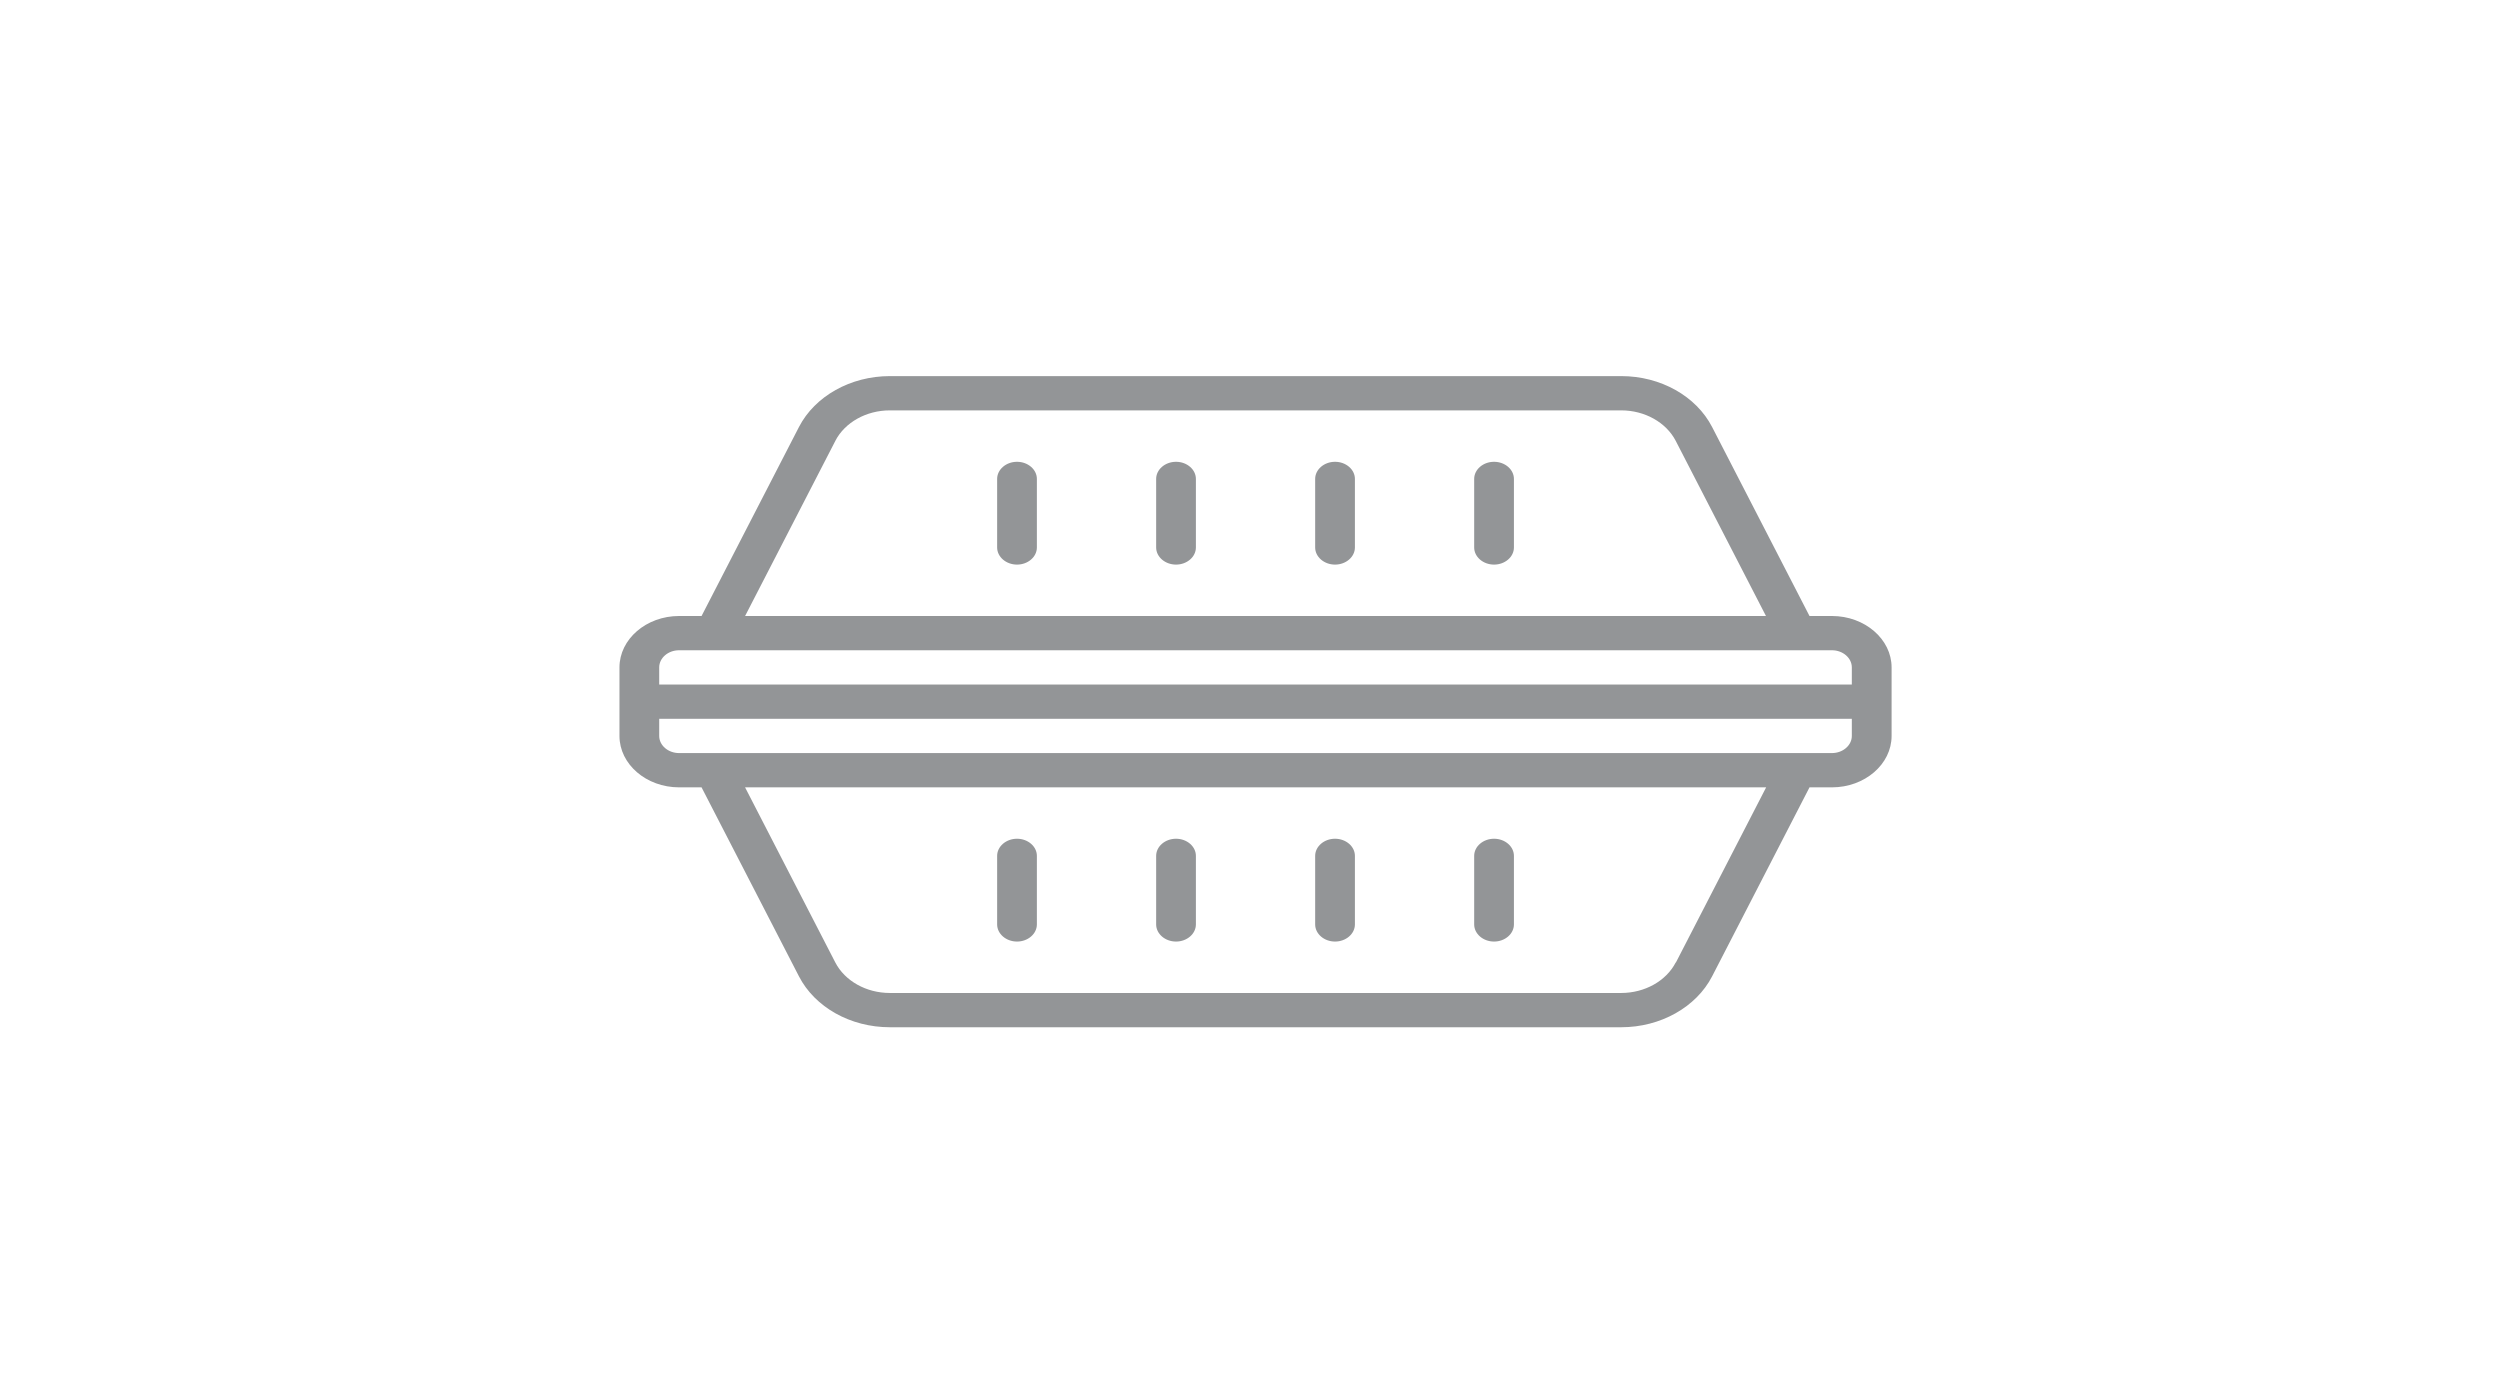
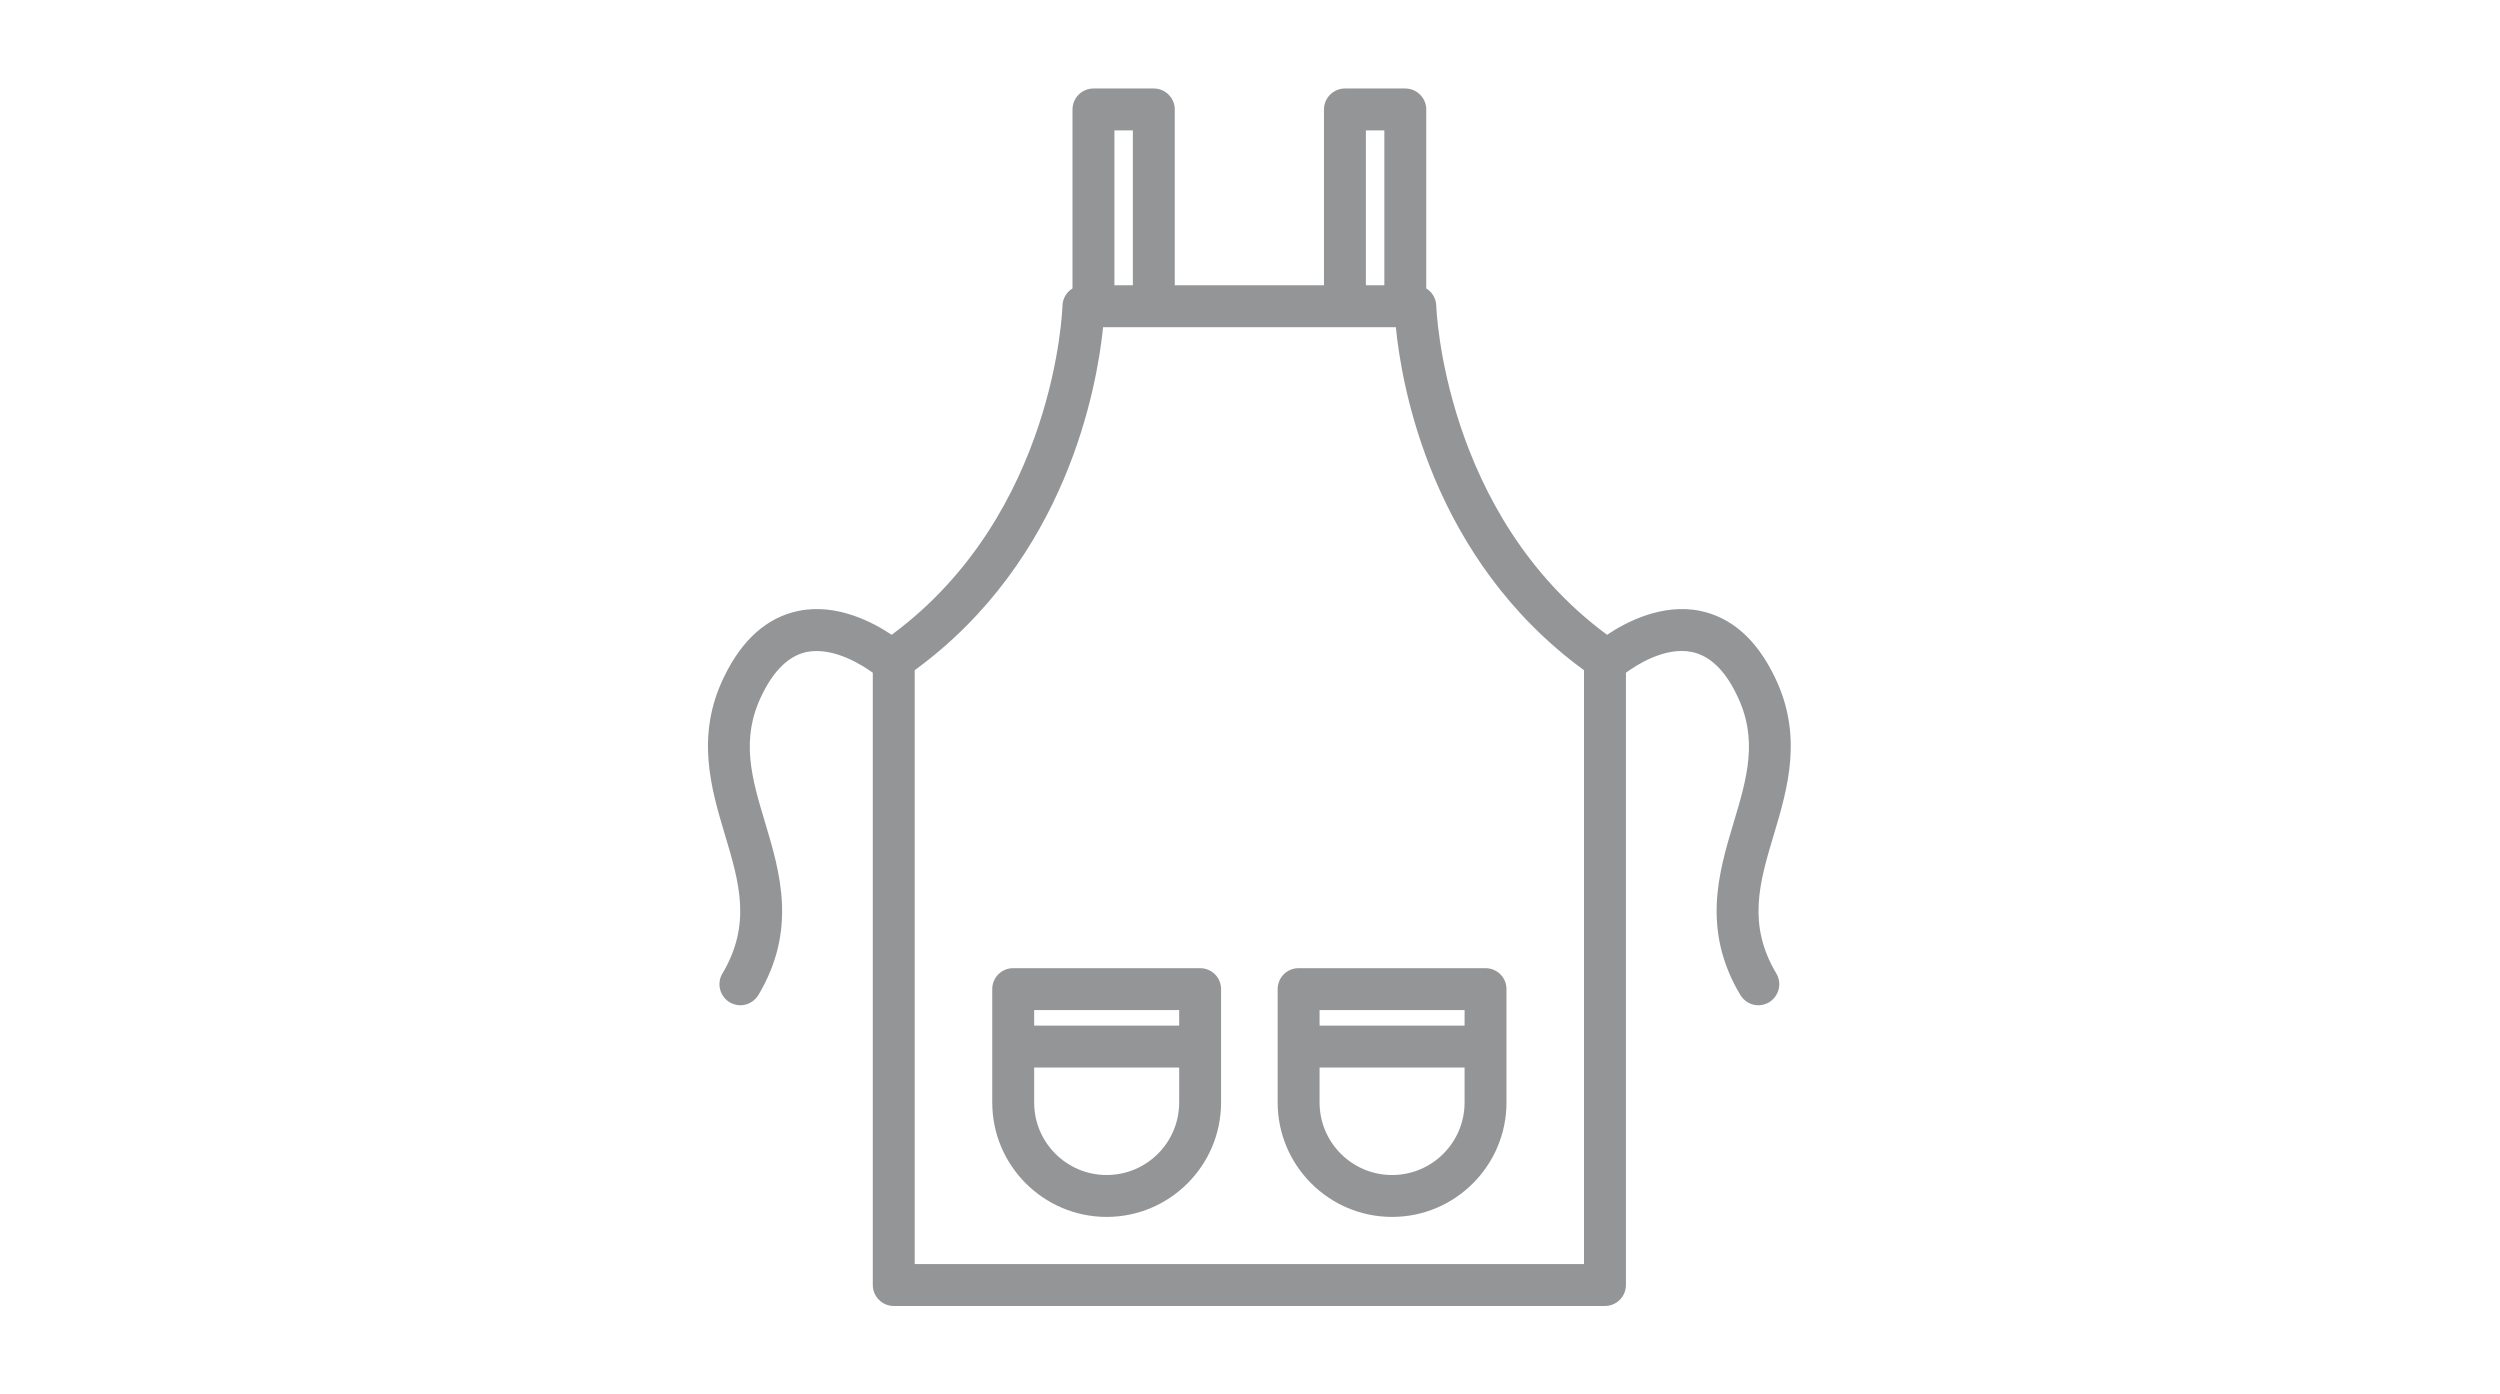
<svg xmlns="http://www.w3.org/2000/svg" width="226" height="126" viewBox="0 0 226 126" fill="none">
-   <path d="M106.313 41.746C105.324 41.746 104.516 42.443 104.516 43.295V49.491C104.516 50.343 105.324 51.04 106.313 51.04C107.301 51.04 108.109 50.343 108.109 49.491V43.295C108.109 42.443 107.301 41.746 106.313 41.746Z" fill="#939597" />
-   <path d="M91.938 41.746C90.949 41.746 90.141 42.443 90.141 43.295V49.491C90.141 50.343 90.949 51.04 91.938 51.04C92.926 51.04 93.734 50.343 93.734 49.491V43.295C93.734 42.443 92.926 41.746 91.938 41.746Z" fill="#939597" />
-   <path d="M120.688 41.746C119.699 41.746 118.891 42.443 118.891 43.295V49.491C118.891 50.343 119.699 51.04 120.688 51.04C121.676 51.04 122.484 50.343 122.484 49.491V43.295C122.484 42.443 121.676 41.746 120.688 41.746Z" fill="#939597" />
-   <path d="M135.063 41.746C134.074 41.746 133.266 42.443 133.266 43.295V49.491C133.266 50.343 134.074 51.04 135.063 51.04C136.051 51.04 136.859 50.343 136.859 49.491V43.295C136.859 42.443 136.051 41.746 135.063 41.746Z" fill="#939597" />
-   <path d="M106.313 85.117C107.301 85.117 108.109 84.419 108.109 83.567V77.371C108.109 76.519 107.301 75.822 106.313 75.822C105.324 75.822 104.516 76.519 104.516 77.371V83.567C104.516 84.419 105.324 85.117 106.313 85.117Z" fill="#939597" />
-   <path d="M91.938 85.117C92.926 85.117 93.734 84.419 93.734 83.567V77.371C93.734 76.519 92.926 75.822 91.938 75.822C90.949 75.822 90.141 76.519 90.141 77.371V83.567C90.141 84.419 90.949 85.117 91.938 85.117Z" fill="#939597" />
-   <path d="M120.688 85.117C121.676 85.117 122.484 84.419 122.484 83.567V77.371C122.484 76.519 121.676 75.822 120.688 75.822C119.699 75.822 118.891 76.519 118.891 77.371V83.567C118.891 84.419 119.699 85.117 120.688 85.117Z" fill="#939597" />
-   <path d="M135.063 85.117C136.051 85.117 136.859 84.419 136.859 83.567V77.371C136.859 76.519 136.051 75.822 135.063 75.822C134.074 75.822 133.266 76.519 133.266 77.371V83.567C133.266 84.419 134.074 85.117 135.063 85.117Z" fill="#939597" />
-   <path d="M165.609 55.686H163.579L154.774 38.601C153.337 35.812 150.12 34 146.563 34H80.438C76.897 34 73.663 35.812 72.226 38.601L63.421 55.686H61.391C58.426 55.686 56 57.778 56 60.334V66.53C56 69.086 58.426 71.177 61.391 71.177H63.421L72.226 88.263C73.663 91.051 76.88 92.863 80.438 92.863H146.563C150.102 92.863 153.337 91.051 154.774 88.263L163.579 71.177H165.609C168.574 71.177 171 69.086 171 66.53V60.334C171 57.778 168.574 55.686 165.609 55.686ZM75.513 39.855C76.375 38.182 78.316 37.098 80.437 37.098H146.562C148.682 37.098 150.622 38.182 151.486 39.855L159.644 55.686H67.356L75.515 39.855H75.513ZM151.485 87.008C150.623 88.68 148.682 89.765 146.561 89.765H80.436C78.316 89.765 76.375 88.68 75.512 87.008L67.354 71.176H159.66L151.502 87.008H151.485ZM167.405 66.529C167.405 67.381 166.596 68.078 165.608 68.078H61.389C60.401 68.078 59.592 67.381 59.592 66.529V64.98H167.405V66.529ZM167.405 61.882H59.592V60.333C59.592 59.48 60.401 58.783 61.389 58.783H165.608C166.596 58.783 167.405 59.48 167.405 60.333V61.882Z" fill="#939597" />
+   <path d="M160.358 75.439C161.608 71.252 163.029 66.478 160.413 61.155C158.786 57.802 156.53 55.813 153.707 55.226C150.221 54.506 146.906 56.287 145.279 57.386C130.501 46.474 129.84 27.834 129.84 27.644C129.821 26.981 129.461 26.394 128.933 26.072V9.894C128.933 8.852 128.08 8 127.039 8H121.581C120.539 8 119.687 8.852 119.687 9.894V25.788H106.199V9.894C106.199 8.852 105.346 8 104.305 8H98.849C97.807 8 96.954 8.852 96.954 9.894V26.072C96.424 26.394 96.064 26.981 96.045 27.644C96.045 27.834 95.439 46.436 80.606 57.386C78.977 56.287 75.662 54.506 72.177 55.226C69.354 55.813 67.1 57.802 65.471 61.155C62.856 66.478 64.277 71.252 65.527 75.439C66.835 79.796 67.952 83.565 65.3 88.017C64.77 88.907 65.073 90.063 65.963 90.612C66.266 90.783 66.607 90.877 66.929 90.877C67.573 90.877 68.198 90.537 68.558 89.949C72.063 84.077 70.528 78.905 69.165 74.359C67.952 70.324 66.91 66.819 68.88 62.822C69.96 60.587 71.324 59.28 72.915 58.939C75.397 58.446 78.03 60.189 78.901 60.814V116.167C78.901 117.209 79.754 118.061 80.796 118.061H145.09C146.132 118.061 146.984 117.209 146.984 116.167V60.814C147.836 60.189 150.47 58.427 152.951 58.939C154.561 59.28 155.925 60.568 157.005 62.822C158.975 66.819 157.933 70.324 156.723 74.359C155.357 78.905 153.824 84.077 157.327 89.949C157.687 90.537 158.314 90.877 158.956 90.877C159.278 90.877 159.619 90.783 159.922 90.612C160.813 90.063 161.116 88.907 160.587 88.017C157.933 83.565 159.051 79.796 160.358 75.439ZM123.475 11.789H125.144V25.788H123.475V11.789ZM100.743 11.789H102.41V25.788H100.743V11.789ZM143.195 114.273H82.69V60.587C96.462 50.528 99.171 34.938 99.72 29.576H126.184C126.713 34.938 129.423 50.528 143.193 60.587L143.195 114.273Z" fill="#939597" />
+   <path d="M108.491 87.523H91.594C90.552 87.523 89.699 88.357 89.699 89.418V99.666C89.699 105.368 94.34 110.009 100.042 110.009C105.744 110.009 110.385 105.368 110.385 99.666V89.418C110.385 88.357 109.533 87.523 108.491 87.523ZM106.597 99.666C106.597 103.284 103.661 106.221 100.042 106.221C96.424 106.221 93.488 103.284 93.488 99.666V96.503H106.597V99.666ZM106.597 92.714H93.488V91.312H106.597V92.714Z" fill="#939597" />
+   <path d="M134.292 87.523H117.395C116.353 87.523 115.5 88.357 115.5 89.418V99.666C115.5 105.368 120.141 110.009 125.843 110.009C131.547 110.009 136.186 105.368 136.186 99.666V89.418C136.186 88.357 135.334 87.523 134.292 87.523ZM132.398 99.666C132.398 103.284 129.462 106.221 125.843 106.221C122.227 106.221 119.289 103.284 119.289 99.666V96.503H132.398V99.666ZM132.398 92.714H119.289V91.312H132.398V92.714Z" fill="#939597" />
</svg>
